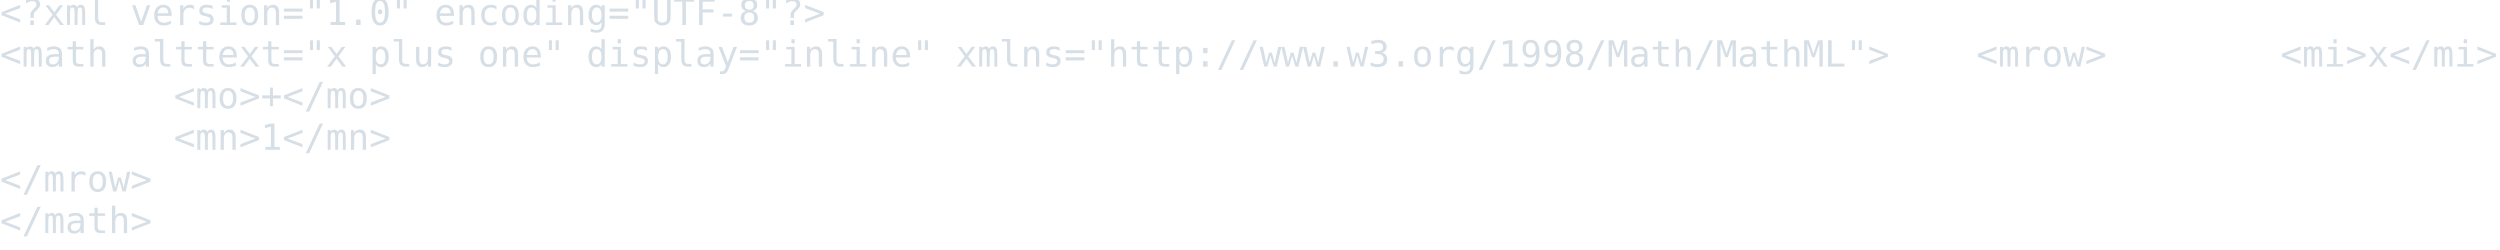
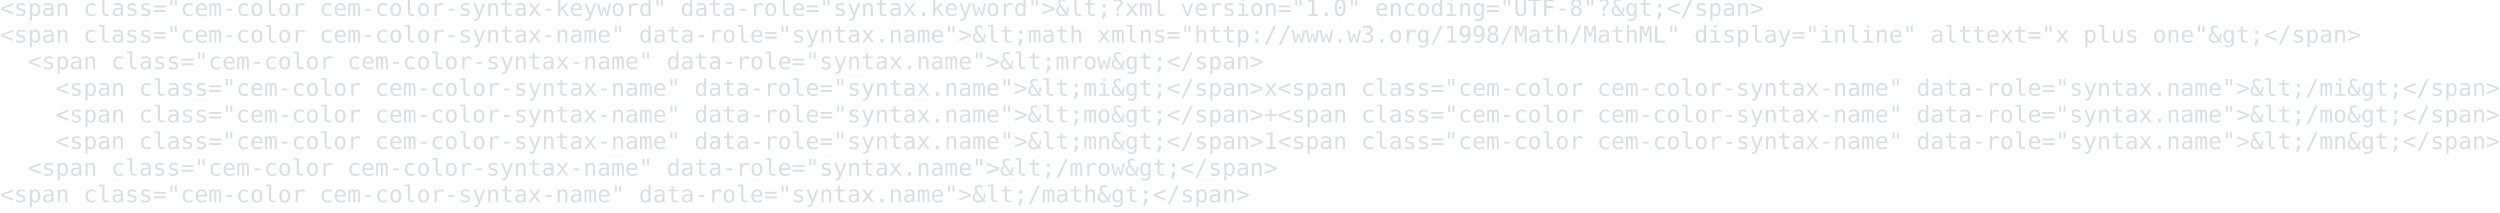
- <svg xmlns="http://www.w3.org/2000/svg" role="img" aria-labelledby="title desc" width="901" height="90" viewBox="0 0 901 90" xml:space="preserve">
-   <text x="0" y="0" fill="rgb(214, 222, 230)" font-family="ui-monospace, SFMono-Regular, Menlo, Consolas, monospace" font-size="13px" font-style="normal" font-weight="400" letter-spacing="normal" dominant-baseline="text-before-edge" xml:space="preserve">&lt;?xml version="1.0" encoding="UTF-8"?&gt;</text>
-   <text x="0" y="15" fill="rgb(214, 222, 230)" font-family="ui-monospace, SFMono-Regular, Menlo, Consolas, monospace" font-size="13px" font-style="normal" font-weight="400" letter-spacing="normal" dominant-baseline="text-before-edge" xml:space="preserve">&lt;math alttext="x plus one" display="inline" xmlns="http://www.w3.org/1998/Math/MathML"&gt;    &lt;mrow&gt;        &lt;mi&gt;x&lt;/mi&gt;</text>
-   <text x="0" y="30" fill="rgb(214, 222, 230)" font-family="ui-monospace, SFMono-Regular, Menlo, Consolas, monospace" font-size="13px" font-style="normal" font-weight="400" letter-spacing="normal" dominant-baseline="text-before-edge" xml:space="preserve">        &lt;mo&gt;+&lt;/mo&gt;</text>
-   <text x="0" y="45" fill="rgb(214, 222, 230)" font-family="ui-monospace, SFMono-Regular, Menlo, Consolas, monospace" font-size="13px" font-style="normal" font-weight="400" letter-spacing="normal" dominant-baseline="text-before-edge" xml:space="preserve">        &lt;mn&gt;1&lt;/mn&gt;</text>
-   <text x="0" y="60" fill="rgb(214, 222, 230)" font-family="ui-monospace, SFMono-Regular, Menlo, Consolas, monospace" font-size="13px" font-style="normal" font-weight="400" letter-spacing="normal" dominant-baseline="text-before-edge" xml:space="preserve">&lt;/mrow&gt;</text>
-   <text x="0" y="75" fill="rgb(214, 222, 230)" font-family="ui-monospace, SFMono-Regular, Menlo, Consolas, monospace" font-size="13px" font-style="normal" font-weight="400" letter-spacing="normal" dominant-baseline="text-before-edge" xml:space="preserve">&lt;/math&gt;</text>
+ <svg xmlns="http://www.w3.org/2000/svg" role="img" aria-labelledby="title desc" width="1409" height="120" viewBox="0 0 1409 120" xml:space="preserve">
+   <text x="0" y="0" fill="rgb(214, 222, 230)" font-family="ui-monospace, SFMono-Regular, Menlo, Consolas, monospace" font-size="13px" font-style="normal" font-weight="400" letter-spacing="normal" dominant-baseline="text-before-edge" xml:space="preserve">&lt;span class="cem-color cem-color-syntax-keyword" data-role="syntax.keyword"&gt;&amp;lt;?xml version="1.0" encoding="UTF-8"?&amp;gt;&lt;/span&gt;</text>
+   <text x="0" y="15" fill="rgb(214, 222, 230)" font-family="ui-monospace, SFMono-Regular, Menlo, Consolas, monospace" font-size="13px" font-style="normal" font-weight="400" letter-spacing="normal" dominant-baseline="text-before-edge" xml:space="preserve">&lt;span class="cem-color cem-color-syntax-name" data-role="syntax.name"&gt;&amp;lt;math xmlns="http://www.w3.org/1998/Math/MathML" display="inline" alttext="x plus one"&amp;gt;&lt;/span&gt;</text>
+   <text x="0" y="30" fill="rgb(214, 222, 230)" font-family="ui-monospace, SFMono-Regular, Menlo, Consolas, monospace" font-size="13px" font-style="normal" font-weight="400" letter-spacing="normal" dominant-baseline="text-before-edge" xml:space="preserve">  &lt;span class="cem-color cem-color-syntax-name" data-role="syntax.name"&gt;&amp;lt;mrow&amp;gt;&lt;/span&gt;</text>
+   <text x="0" y="45" fill="rgb(214, 222, 230)" font-family="ui-monospace, SFMono-Regular, Menlo, Consolas, monospace" font-size="13px" font-style="normal" font-weight="400" letter-spacing="normal" dominant-baseline="text-before-edge" xml:space="preserve">    &lt;span class="cem-color cem-color-syntax-name" data-role="syntax.name"&gt;&amp;lt;mi&amp;gt;&lt;/span&gt;x&lt;span class="cem-color cem-color-syntax-name" data-role="syntax.name"&gt;&amp;lt;/mi&amp;gt;&lt;/span&gt;</text>
+   <text x="0" y="60" fill="rgb(214, 222, 230)" font-family="ui-monospace, SFMono-Regular, Menlo, Consolas, monospace" font-size="13px" font-style="normal" font-weight="400" letter-spacing="normal" dominant-baseline="text-before-edge" xml:space="preserve">    &lt;span class="cem-color cem-color-syntax-name" data-role="syntax.name"&gt;&amp;lt;mo&amp;gt;&lt;/span&gt;+&lt;span class="cem-color cem-color-syntax-name" data-role="syntax.name"&gt;&amp;lt;/mo&amp;gt;&lt;/span&gt;</text>
+   <text x="0" y="75" fill="rgb(214, 222, 230)" font-family="ui-monospace, SFMono-Regular, Menlo, Consolas, monospace" font-size="13px" font-style="normal" font-weight="400" letter-spacing="normal" dominant-baseline="text-before-edge" xml:space="preserve">    &lt;span class="cem-color cem-color-syntax-name" data-role="syntax.name"&gt;&amp;lt;mn&amp;gt;&lt;/span&gt;1&lt;span class="cem-color cem-color-syntax-name" data-role="syntax.name"&gt;&amp;lt;/mn&amp;gt;&lt;/span&gt;</text>
+   <text x="0" y="90" fill="rgb(214, 222, 230)" font-family="ui-monospace, SFMono-Regular, Menlo, Consolas, monospace" font-size="13px" font-style="normal" font-weight="400" letter-spacing="normal" dominant-baseline="text-before-edge" xml:space="preserve">  &lt;span class="cem-color cem-color-syntax-name" data-role="syntax.name"&gt;&amp;lt;/mrow&amp;gt;&lt;/span&gt;</text>
+   <text x="0" y="105" fill="rgb(214, 222, 230)" font-family="ui-monospace, SFMono-Regular, Menlo, Consolas, monospace" font-size="13px" font-style="normal" font-weight="400" letter-spacing="normal" dominant-baseline="text-before-edge" xml:space="preserve">&lt;span class="cem-color cem-color-syntax-name" data-role="syntax.name"&gt;&amp;lt;/math&amp;gt;&lt;/span&gt;</text>
</svg>
